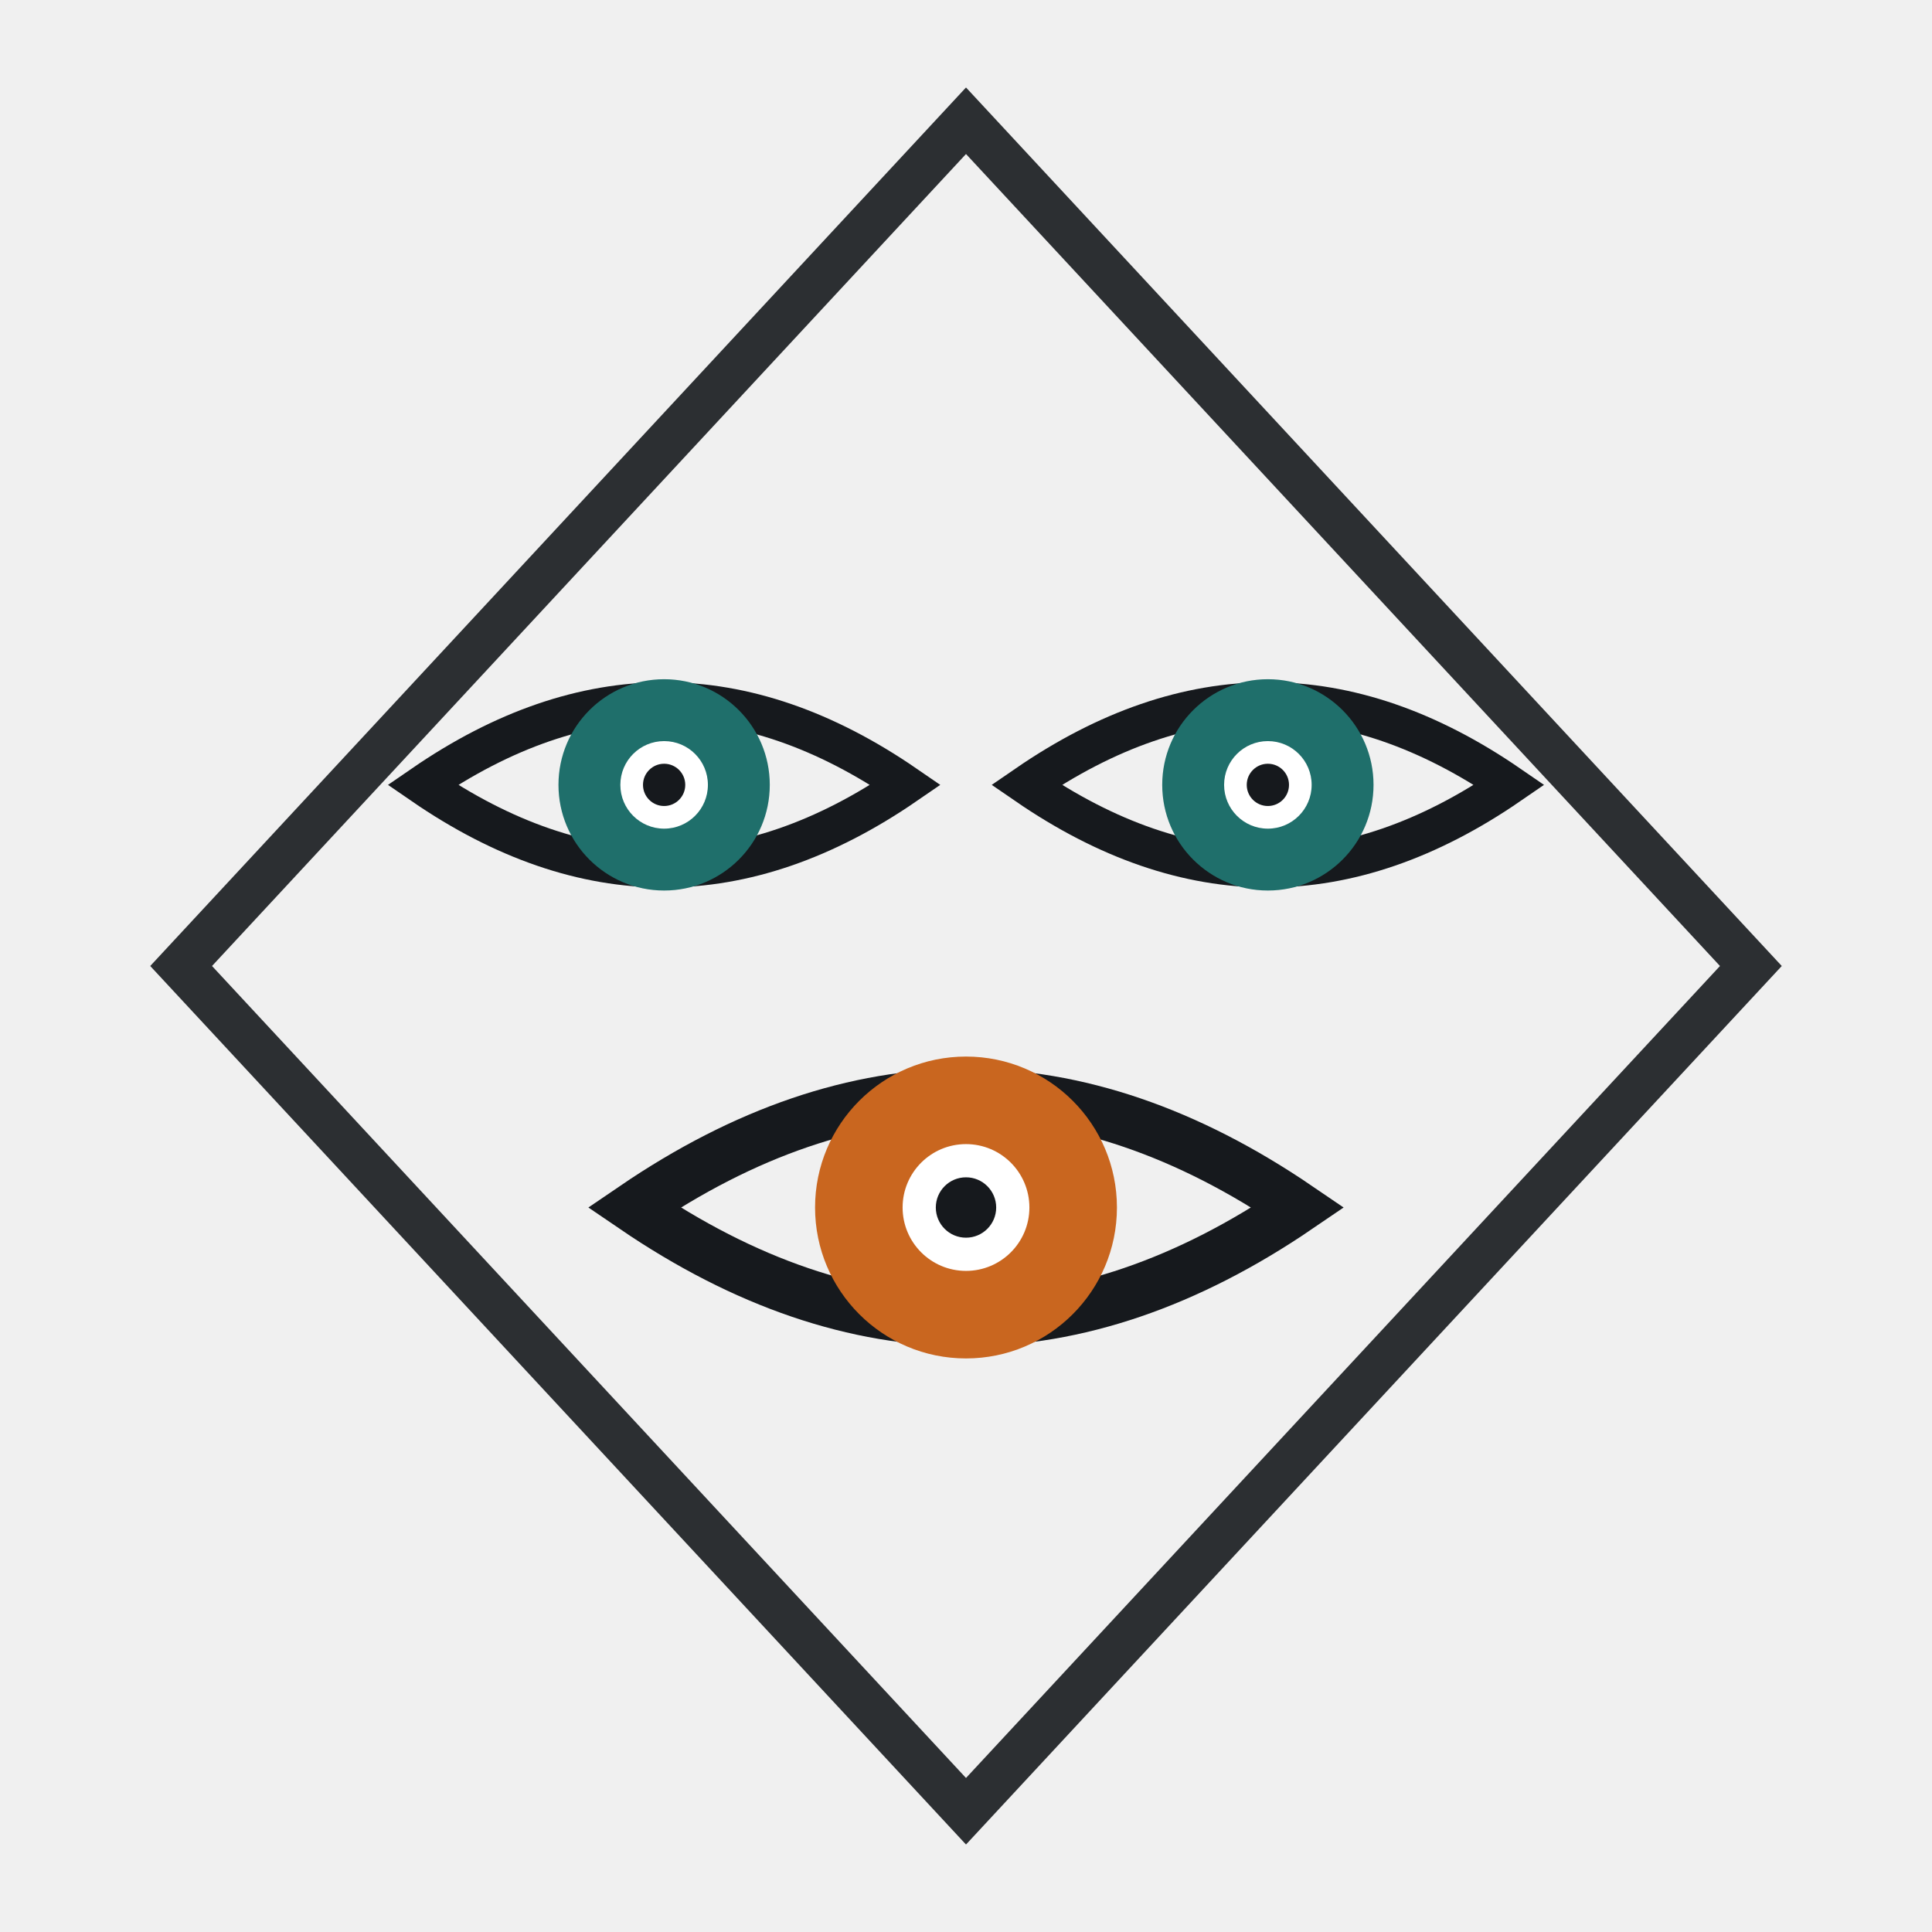
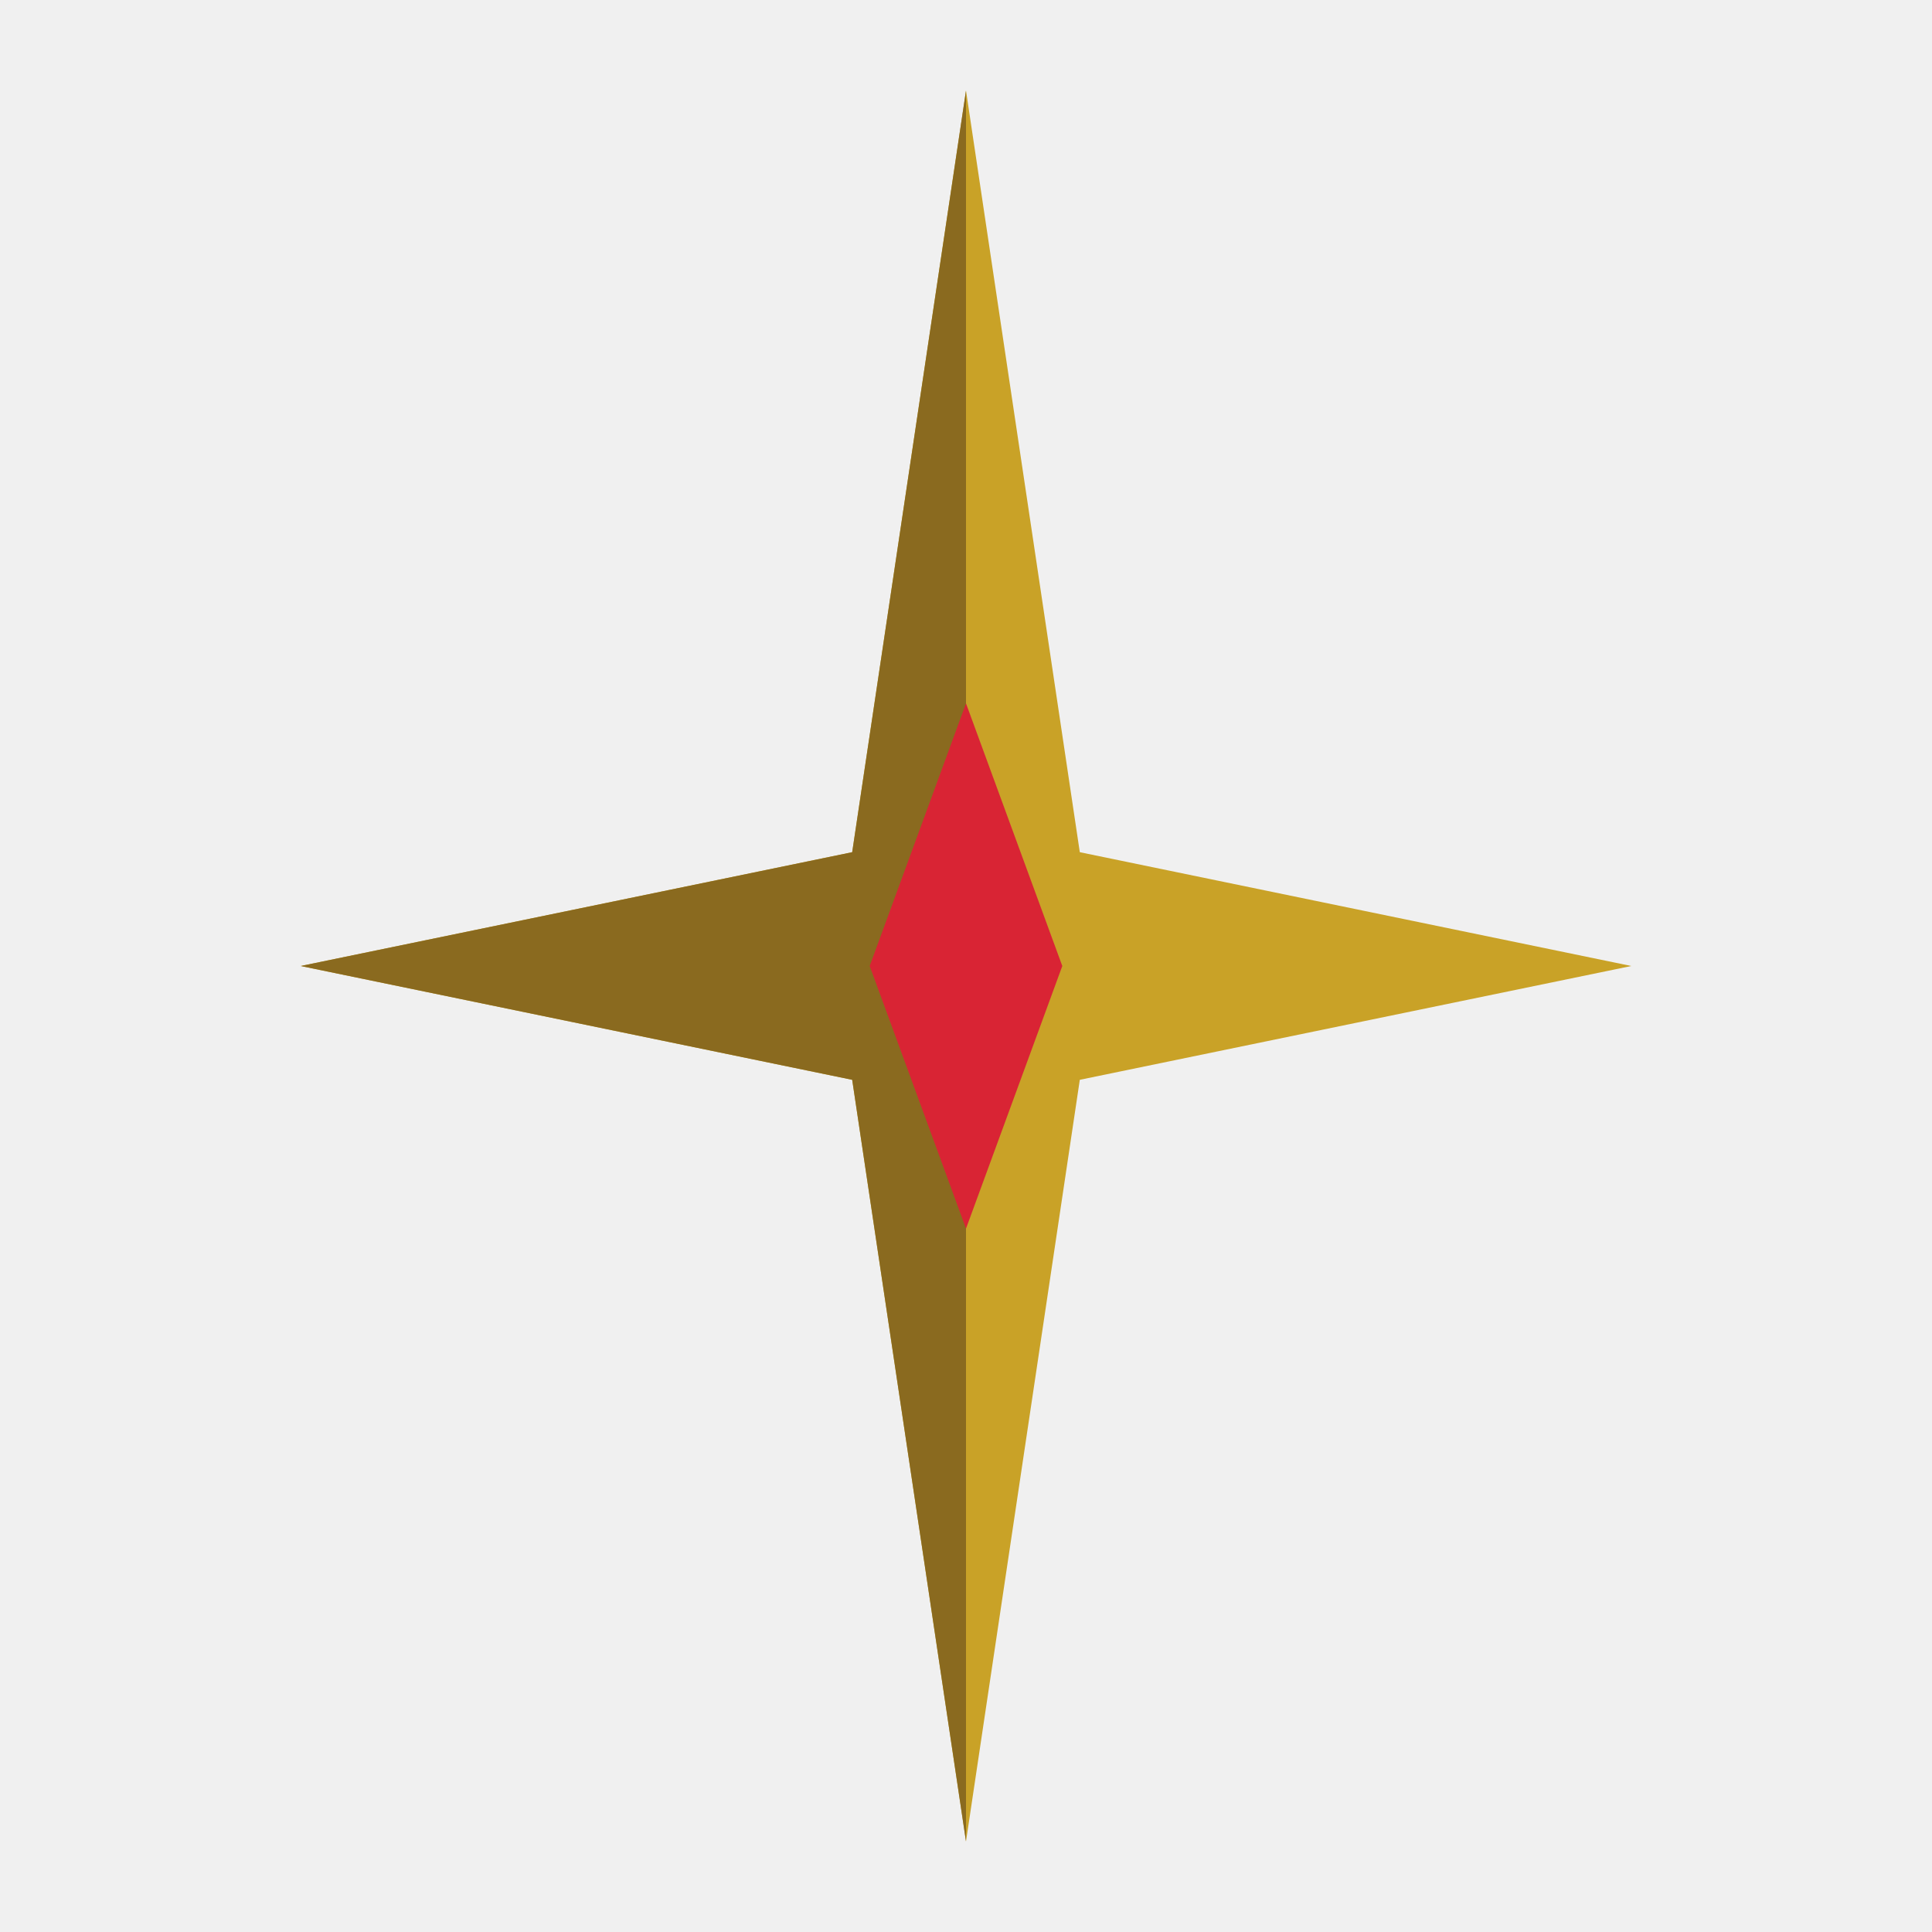
<svg xmlns="http://www.w3.org/2000/svg" viewBox="0 0 128 128" role="img" aria-label="Yubel">
-   <path d="M64 8 L116 64 L64 120 L12 64 Z" transform="translate(0,0)" fill="none" stroke="#16191d" stroke-width="3" opacity="0.9" />
-   <g transform="translate(0,0)">
-     <path d="M28.0 52.0 Q44.0 41.0 60.0 52.0 Q44.0 63.0 28.0 52.0 Z" fill="none" stroke="#16191d" stroke-width="2.6" />
-     <circle cx="44.0" cy="52.0" r="7.0" fill="#1f6f6b" />
-     <circle cx="44.0" cy="52.0" r="2.9" fill="#fff" />
-     <circle cx="44.0" cy="52.0" r="1.4" fill="#16191d" />
-     <path d="M68.0 52.0 Q84.0 41.0 100.0 52.0 Q84.0 63.0 68.0 52.0 Z" fill="none" stroke="#16191d" stroke-width="2.6" />
-     <circle cx="84.0" cy="52.0" r="7.0" fill="#1f6f6b" />
-     <circle cx="84.0" cy="52.0" r="2.9" fill="#fff" />
-     <circle cx="84.0" cy="52.0" r="1.4" fill="#16191d" />
-     <path d="M42.0 80.0 Q64.0 65.0 86.0 80.0 Q64.0 95.0 42.0 80.0 Z" fill="none" stroke="#16191d" stroke-width="3.4" />
-     <circle cx="64.0" cy="80.0" r="10.0" fill="#c9661f" />
-     <circle cx="64.0" cy="80.0" r="4.2" fill="#fff" />
-     <circle cx="64.0" cy="80.0" r="2.0" fill="#16191d" />
-   </g>
+   <path d="M64 6.0 L71.54 56.46 L108.08 64 L71.54 71.54 L64 122.0 L56.46 71.54 L19.92 64 L56.46 56.46 Z" fill="#c9a227" />
+   <path d="M64 6.0 L56.46 56.46 L19.92 64 L56.46 71.54 L64 122.0 Z" fill="#8a6a1f" />
+   <path d="M64 46.6 L70.38 64 L64 81.4 L57.62 64 Z" fill="#d92434" />
</svg>
